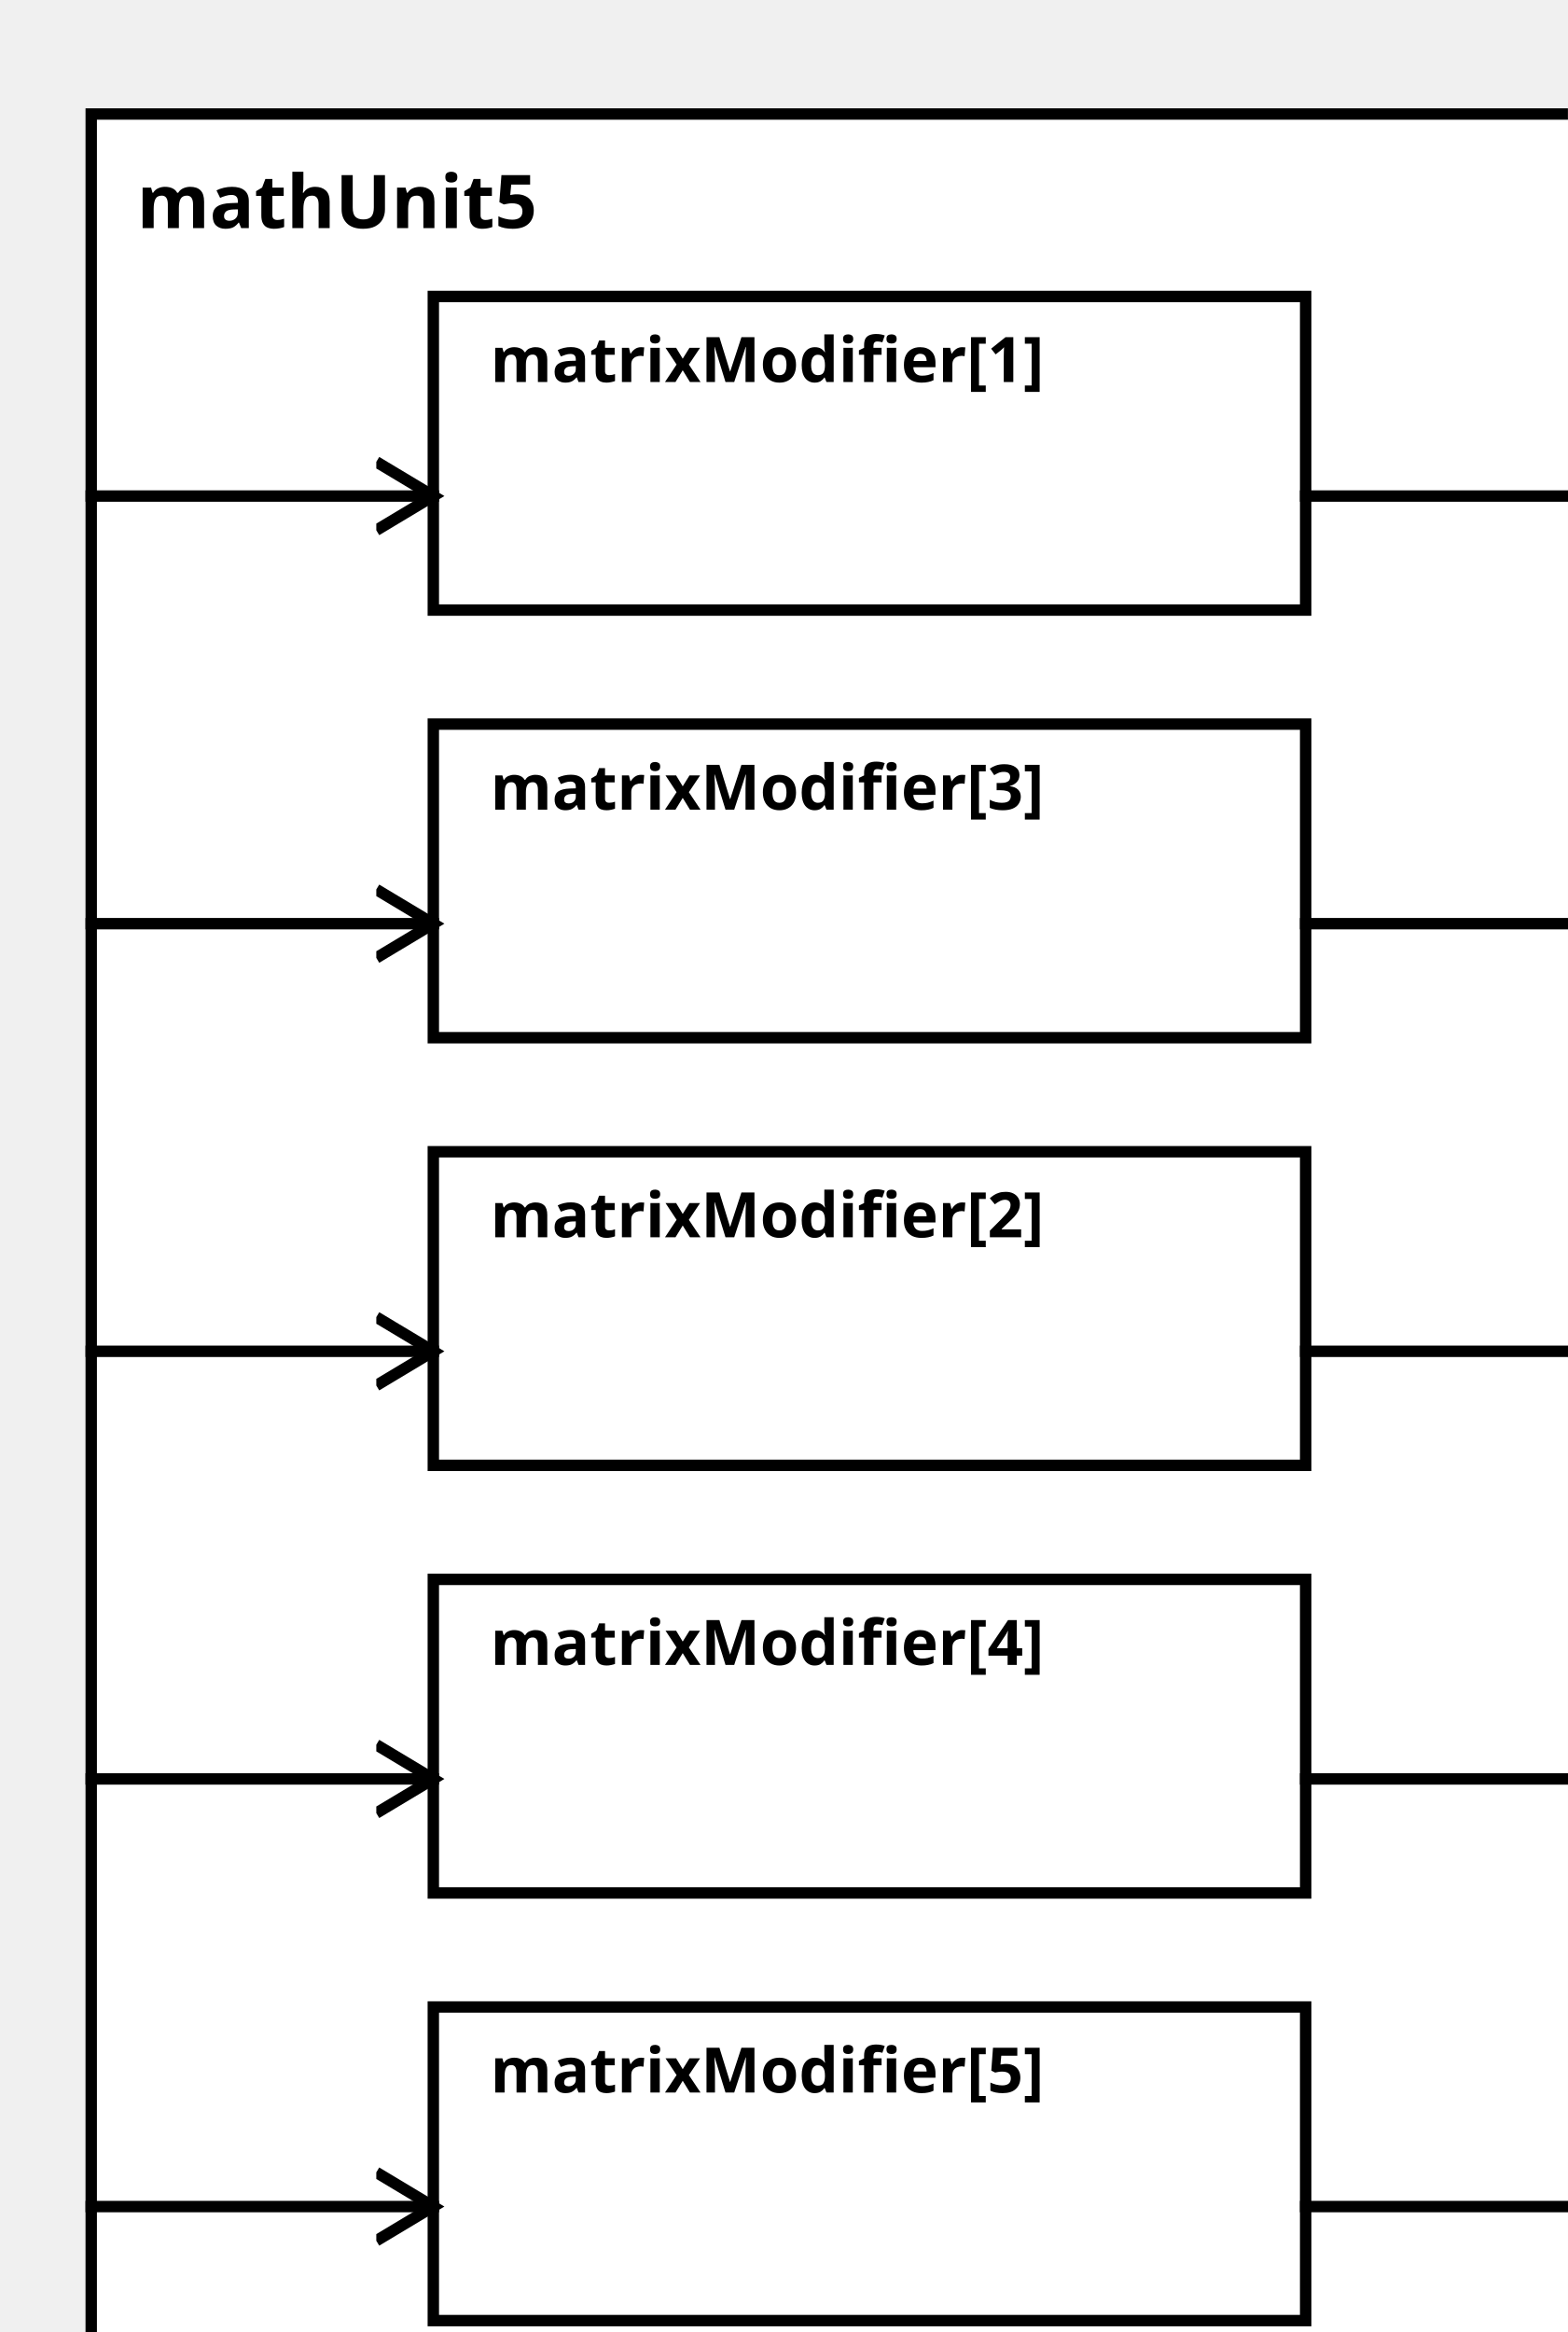
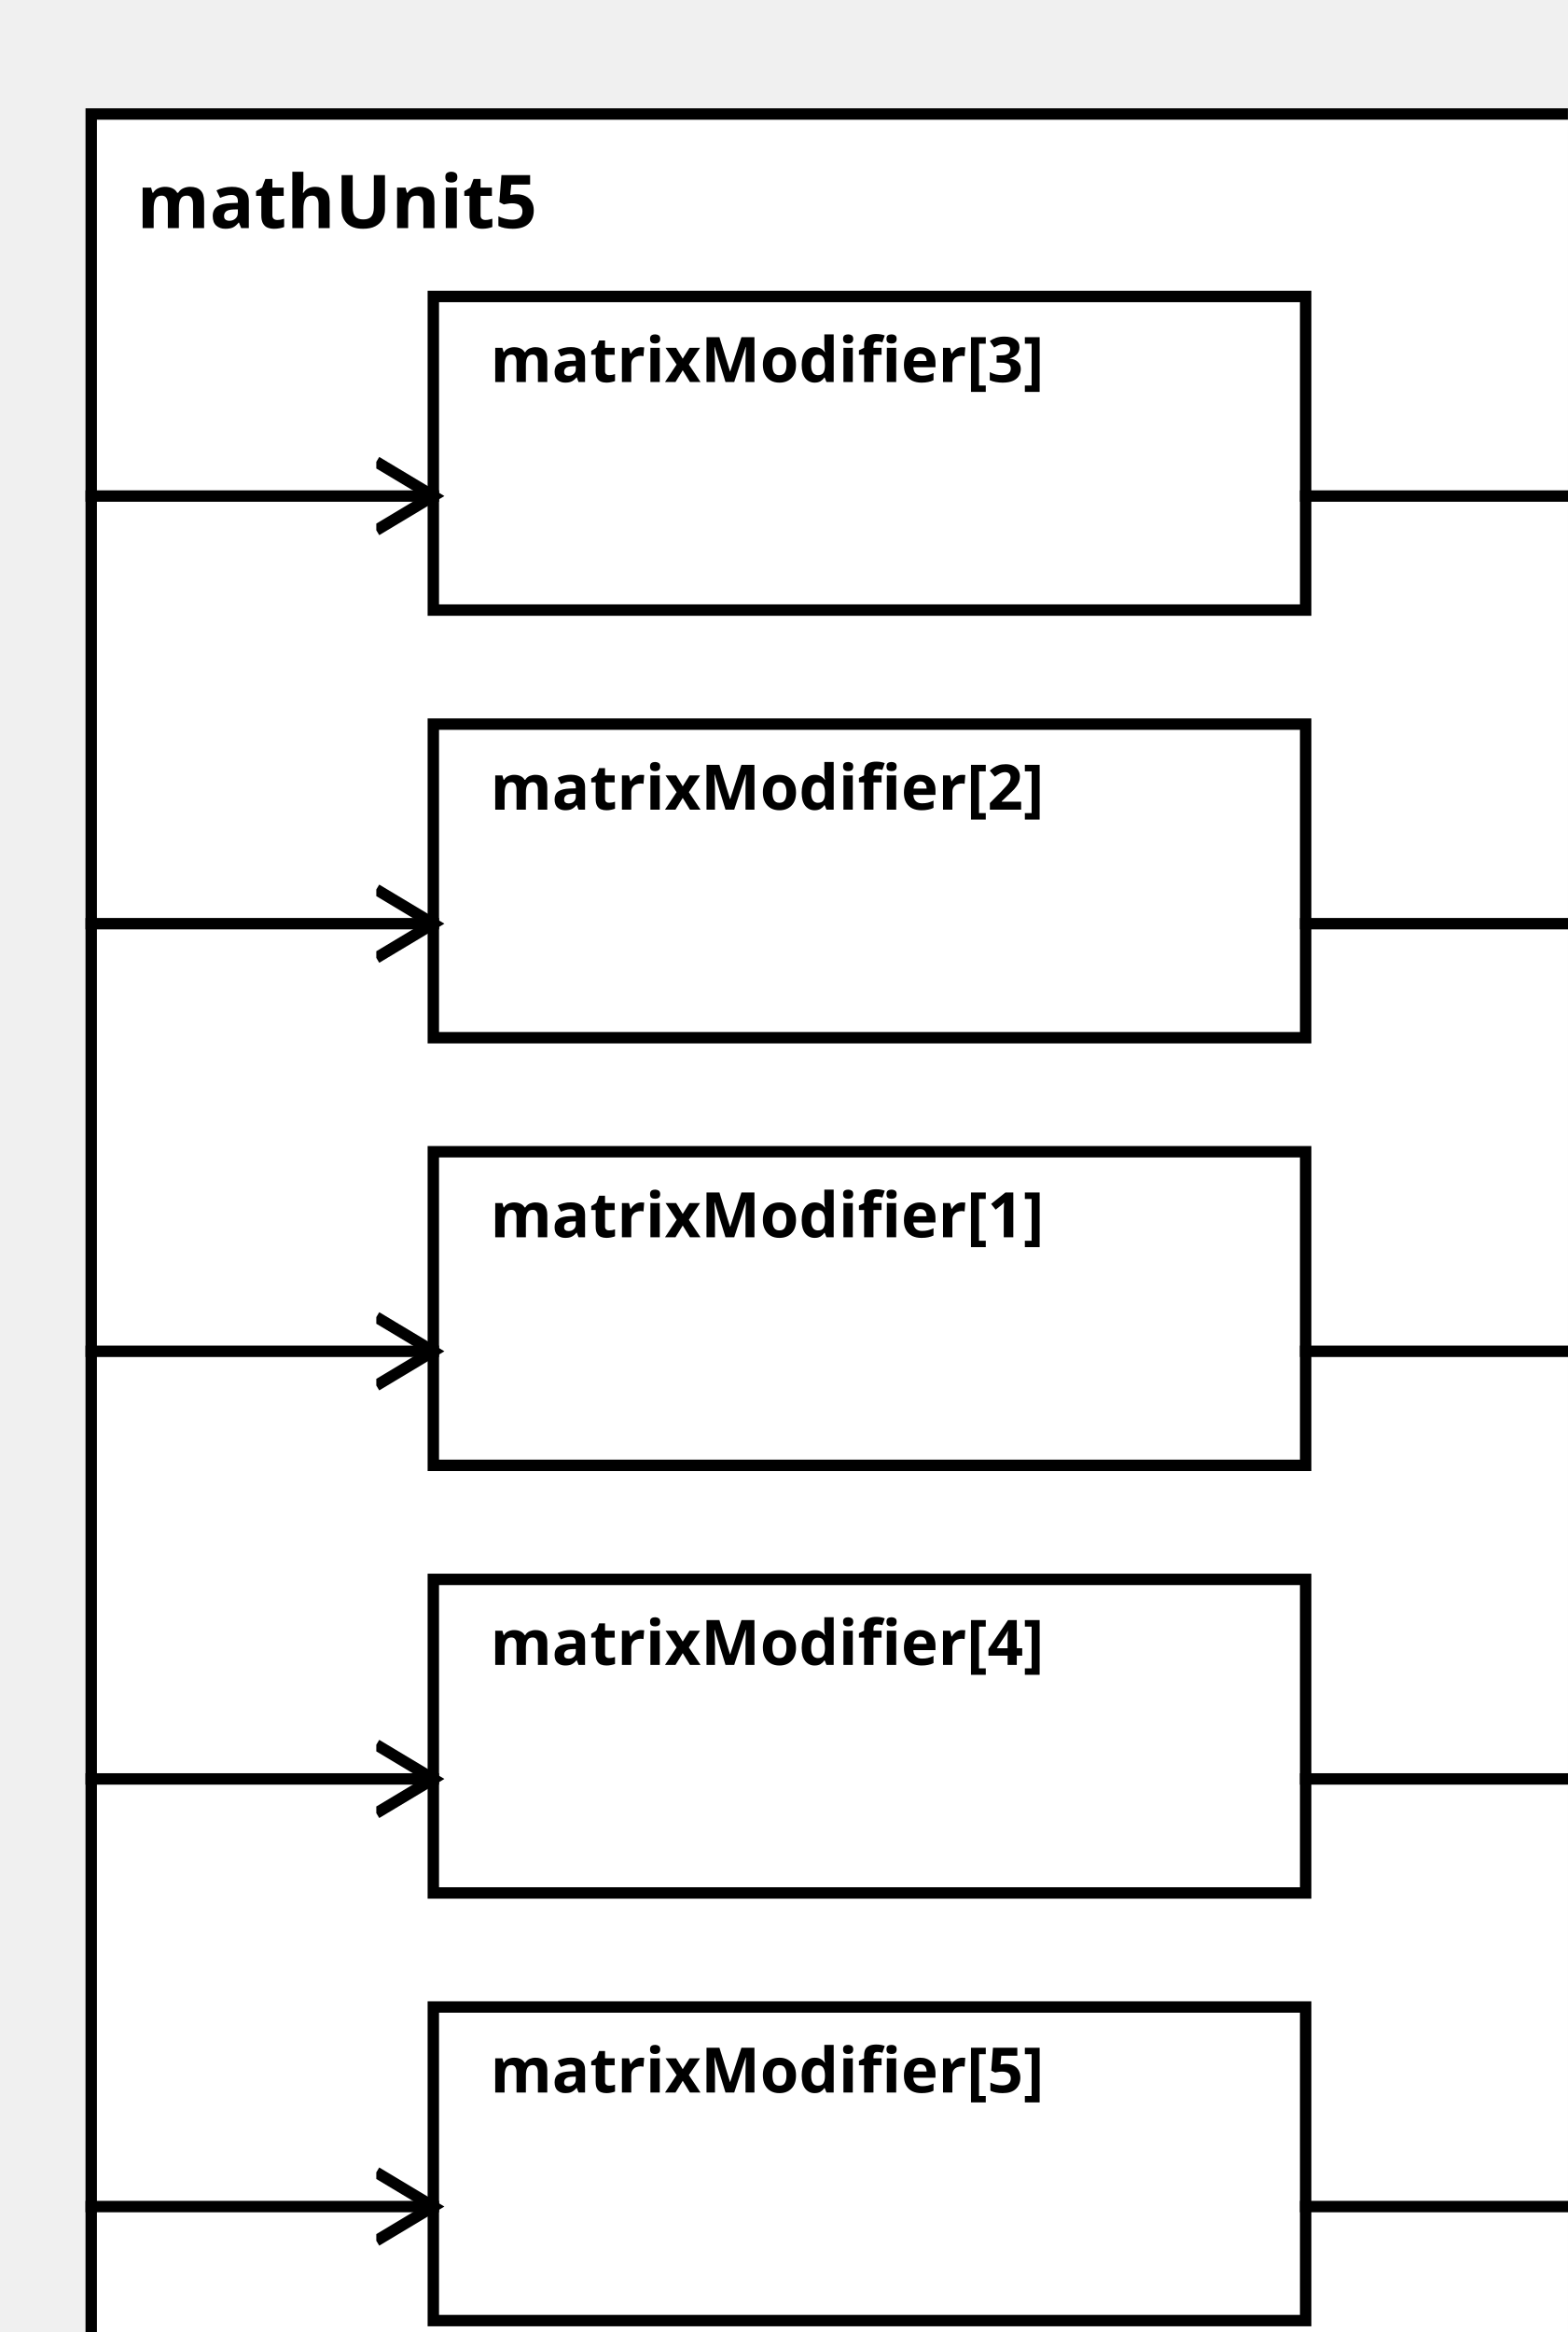
<svg xmlns="http://www.w3.org/2000/svg" width="100%" height="100%" version="1.1">
  <svg version="1.1">
    <g transform="translate(16 20)">
      <rect id="0" width="273" height="407" style="fill:white;stroke:black;stroke-width:2;fill-opacity:1.0;stroke-opacity:1.0" />
      <text x="8" y="20" style="font-weight: bold" font-family="Verdana" font-size="13" fill="black">
            mathUnit5
    </text>
    </g>
  </svg>
-   <g transform="translate(76 52)">
-     <rect data-name="paper.mathUnit5.matrixModifier[1]" id="2" width="153" height="55" style="fill:white;stroke:black;stroke-width:2;fill-opacity:1.0;stroke-opacity:1.0" />
+   <g transform="translate(76 202)">
+     <rect data-name="paper.mathUnit5.matrixModifier[1]" id="4" width="153" height="55" style="fill:white;stroke:black;stroke-width:2;fill-opacity:1.0;stroke-opacity:1.0" />
    <text x="10" y="15" alignment-baseline="middle" style="font-weight: bold" font-family="Verdana" font-size="11" fill="black">
    matrixModifier[1]
    </text>
  </g>
-   <g transform="translate(76 202)">
-     <rect data-name="paper.mathUnit5.matrixModifier[2]" id="4" width="153" height="55" style="fill:white;stroke:black;stroke-width:2;fill-opacity:1.0;stroke-opacity:1.0" />
+   <g transform="translate(76 127)">
+     <rect data-name="paper.mathUnit5.matrixModifier[2]" id="3" width="153" height="55" style="fill:white;stroke:black;stroke-width:2;fill-opacity:1.0;stroke-opacity:1.0" />
    <text x="10" y="15" alignment-baseline="middle" style="font-weight: bold" font-family="Verdana" font-size="11" fill="black">
    matrixModifier[2]
    </text>
  </g>
-   <g transform="translate(76 127)">
-     <rect data-name="paper.mathUnit5.matrixModifier[3]" id="3" width="153" height="55" style="fill:white;stroke:black;stroke-width:2;fill-opacity:1.0;stroke-opacity:1.0" />
+   <g transform="translate(76 52)">
+     <rect data-name="paper.mathUnit5.matrixModifier[3]" id="2" width="153" height="55" style="fill:white;stroke:black;stroke-width:2;fill-opacity:1.0;stroke-opacity:1.0" />
    <text x="10" y="15" alignment-baseline="middle" style="font-weight: bold" font-family="Verdana" font-size="11" fill="black">
    matrixModifier[3]
    </text>
  </g>
  <g transform="translate(76 277)">
    <rect data-name="paper.mathUnit5.matrixModifier[4]" id="5" width="153" height="55" style="fill:white;stroke:black;stroke-width:2;fill-opacity:1.0;stroke-opacity:1.0" />
    <text x="10" y="15" alignment-baseline="middle" style="font-weight: bold" font-family="Verdana" font-size="11" fill="black">
    matrixModifier[4]
    </text>
  </g>
  <g transform="translate(76 352)">
    <rect data-name="paper.mathUnit5.matrixModifier[5]" id="6" width="153" height="55" style="fill:white;stroke:black;stroke-width:2;fill-opacity:1.0;stroke-opacity:1.0" />
    <text x="10" y="15" alignment-baseline="middle" style="font-weight: bold" font-family="Verdana" font-size="11" fill="black">
    matrixModifier[5]
    </text>
  </g>
  <defs>
    <marker id="0,0,0" markerWidth="13" markerHeight="13" refX="5" refY="5" orient="auto">
      <polyline points="0,2 5,5 0,8" style="fill:none; stroke:rgb(0,0,0);                     stroke-width:1" />
    </marker>
  </defs>
-   <line stroke-linecap="square" x1="229" y1="87" x2="289" y2="87" style="stroke:rgb(0, 0,0);             stroke-width:2;                 marker-end: url(#0,0,0)             " />
  <line stroke-linecap="square" x1="229" y1="237" x2="289" y2="237" style="stroke:rgb(0, 0,0);             stroke-width:2;                 marker-end: url(#0,0,0)             " />
  <line stroke-linecap="square" x1="229" y1="162" x2="289" y2="162" style="stroke:rgb(0, 0,0);             stroke-width:2;                 marker-end: url(#0,0,0)             " />
+   <line stroke-linecap="square" x1="229" y1="87" x2="289" y2="87" style="stroke:rgb(0, 0,0);             stroke-width:2;                 marker-end: url(#0,0,0)             " />
  <line stroke-linecap="square" x1="229" y1="312" x2="289" y2="312" style="stroke:rgb(0, 0,0);             stroke-width:2;                 marker-end: url(#0,0,0)             " />
  <line stroke-linecap="square" x1="229" y1="387" x2="289" y2="387" style="stroke:rgb(0, 0,0);             stroke-width:2;                 marker-end: url(#0,0,0)             " />
-   <line stroke-linecap="square" x1="16" y1="87" x2="76" y2="87" style="stroke:rgb(0, 0,0);             stroke-width:2;                 marker-end: url(#0,0,0)             " />
  <line stroke-linecap="square" x1="16" y1="237" x2="76" y2="237" style="stroke:rgb(0, 0,0);             stroke-width:2;                 marker-end: url(#0,0,0)             " />
  <line stroke-linecap="square" x1="16" y1="162" x2="76" y2="162" style="stroke:rgb(0, 0,0);             stroke-width:2;                 marker-end: url(#0,0,0)             " />
+   <line stroke-linecap="square" x1="16" y1="87" x2="76" y2="87" style="stroke:rgb(0, 0,0);             stroke-width:2;                 marker-end: url(#0,0,0)             " />
  <line stroke-linecap="square" x1="16" y1="312" x2="76" y2="312" style="stroke:rgb(0, 0,0);             stroke-width:2;                 marker-end: url(#0,0,0)             " />
  <line stroke-linecap="square" x1="16" y1="387" x2="76" y2="387" style="stroke:rgb(0, 0,0);             stroke-width:2;                 marker-end: url(#0,0,0)             " />
</svg>
